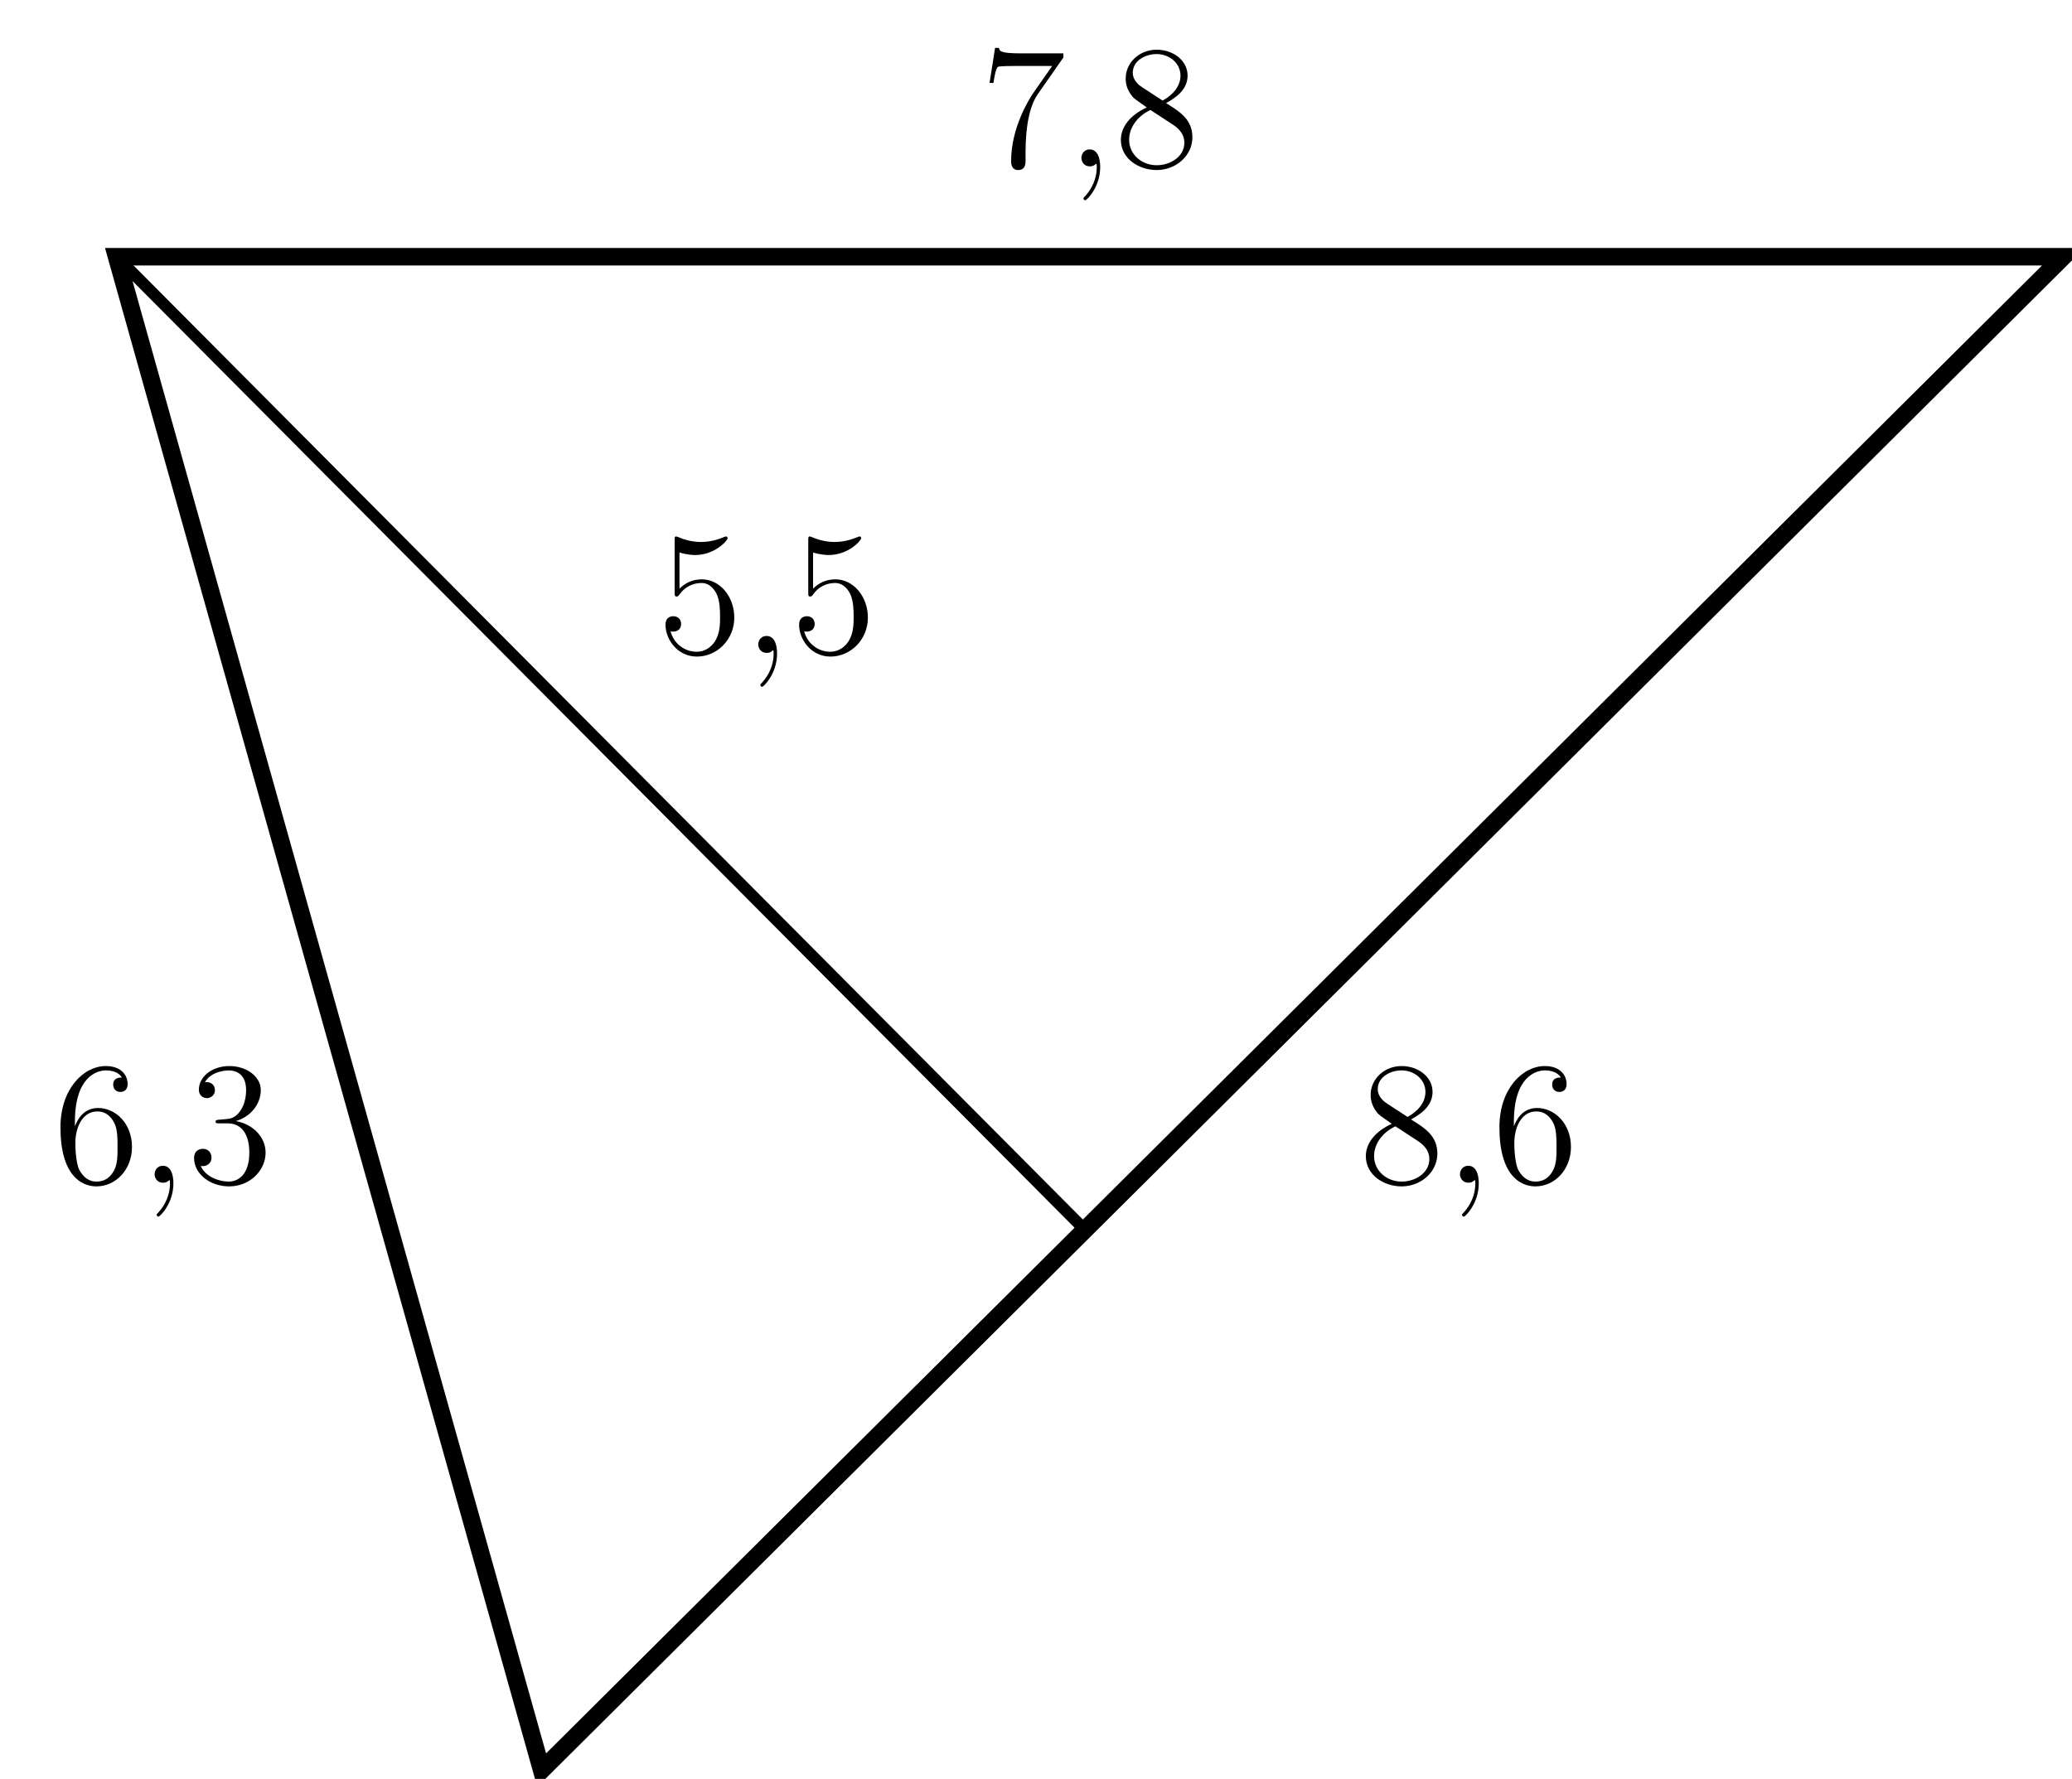
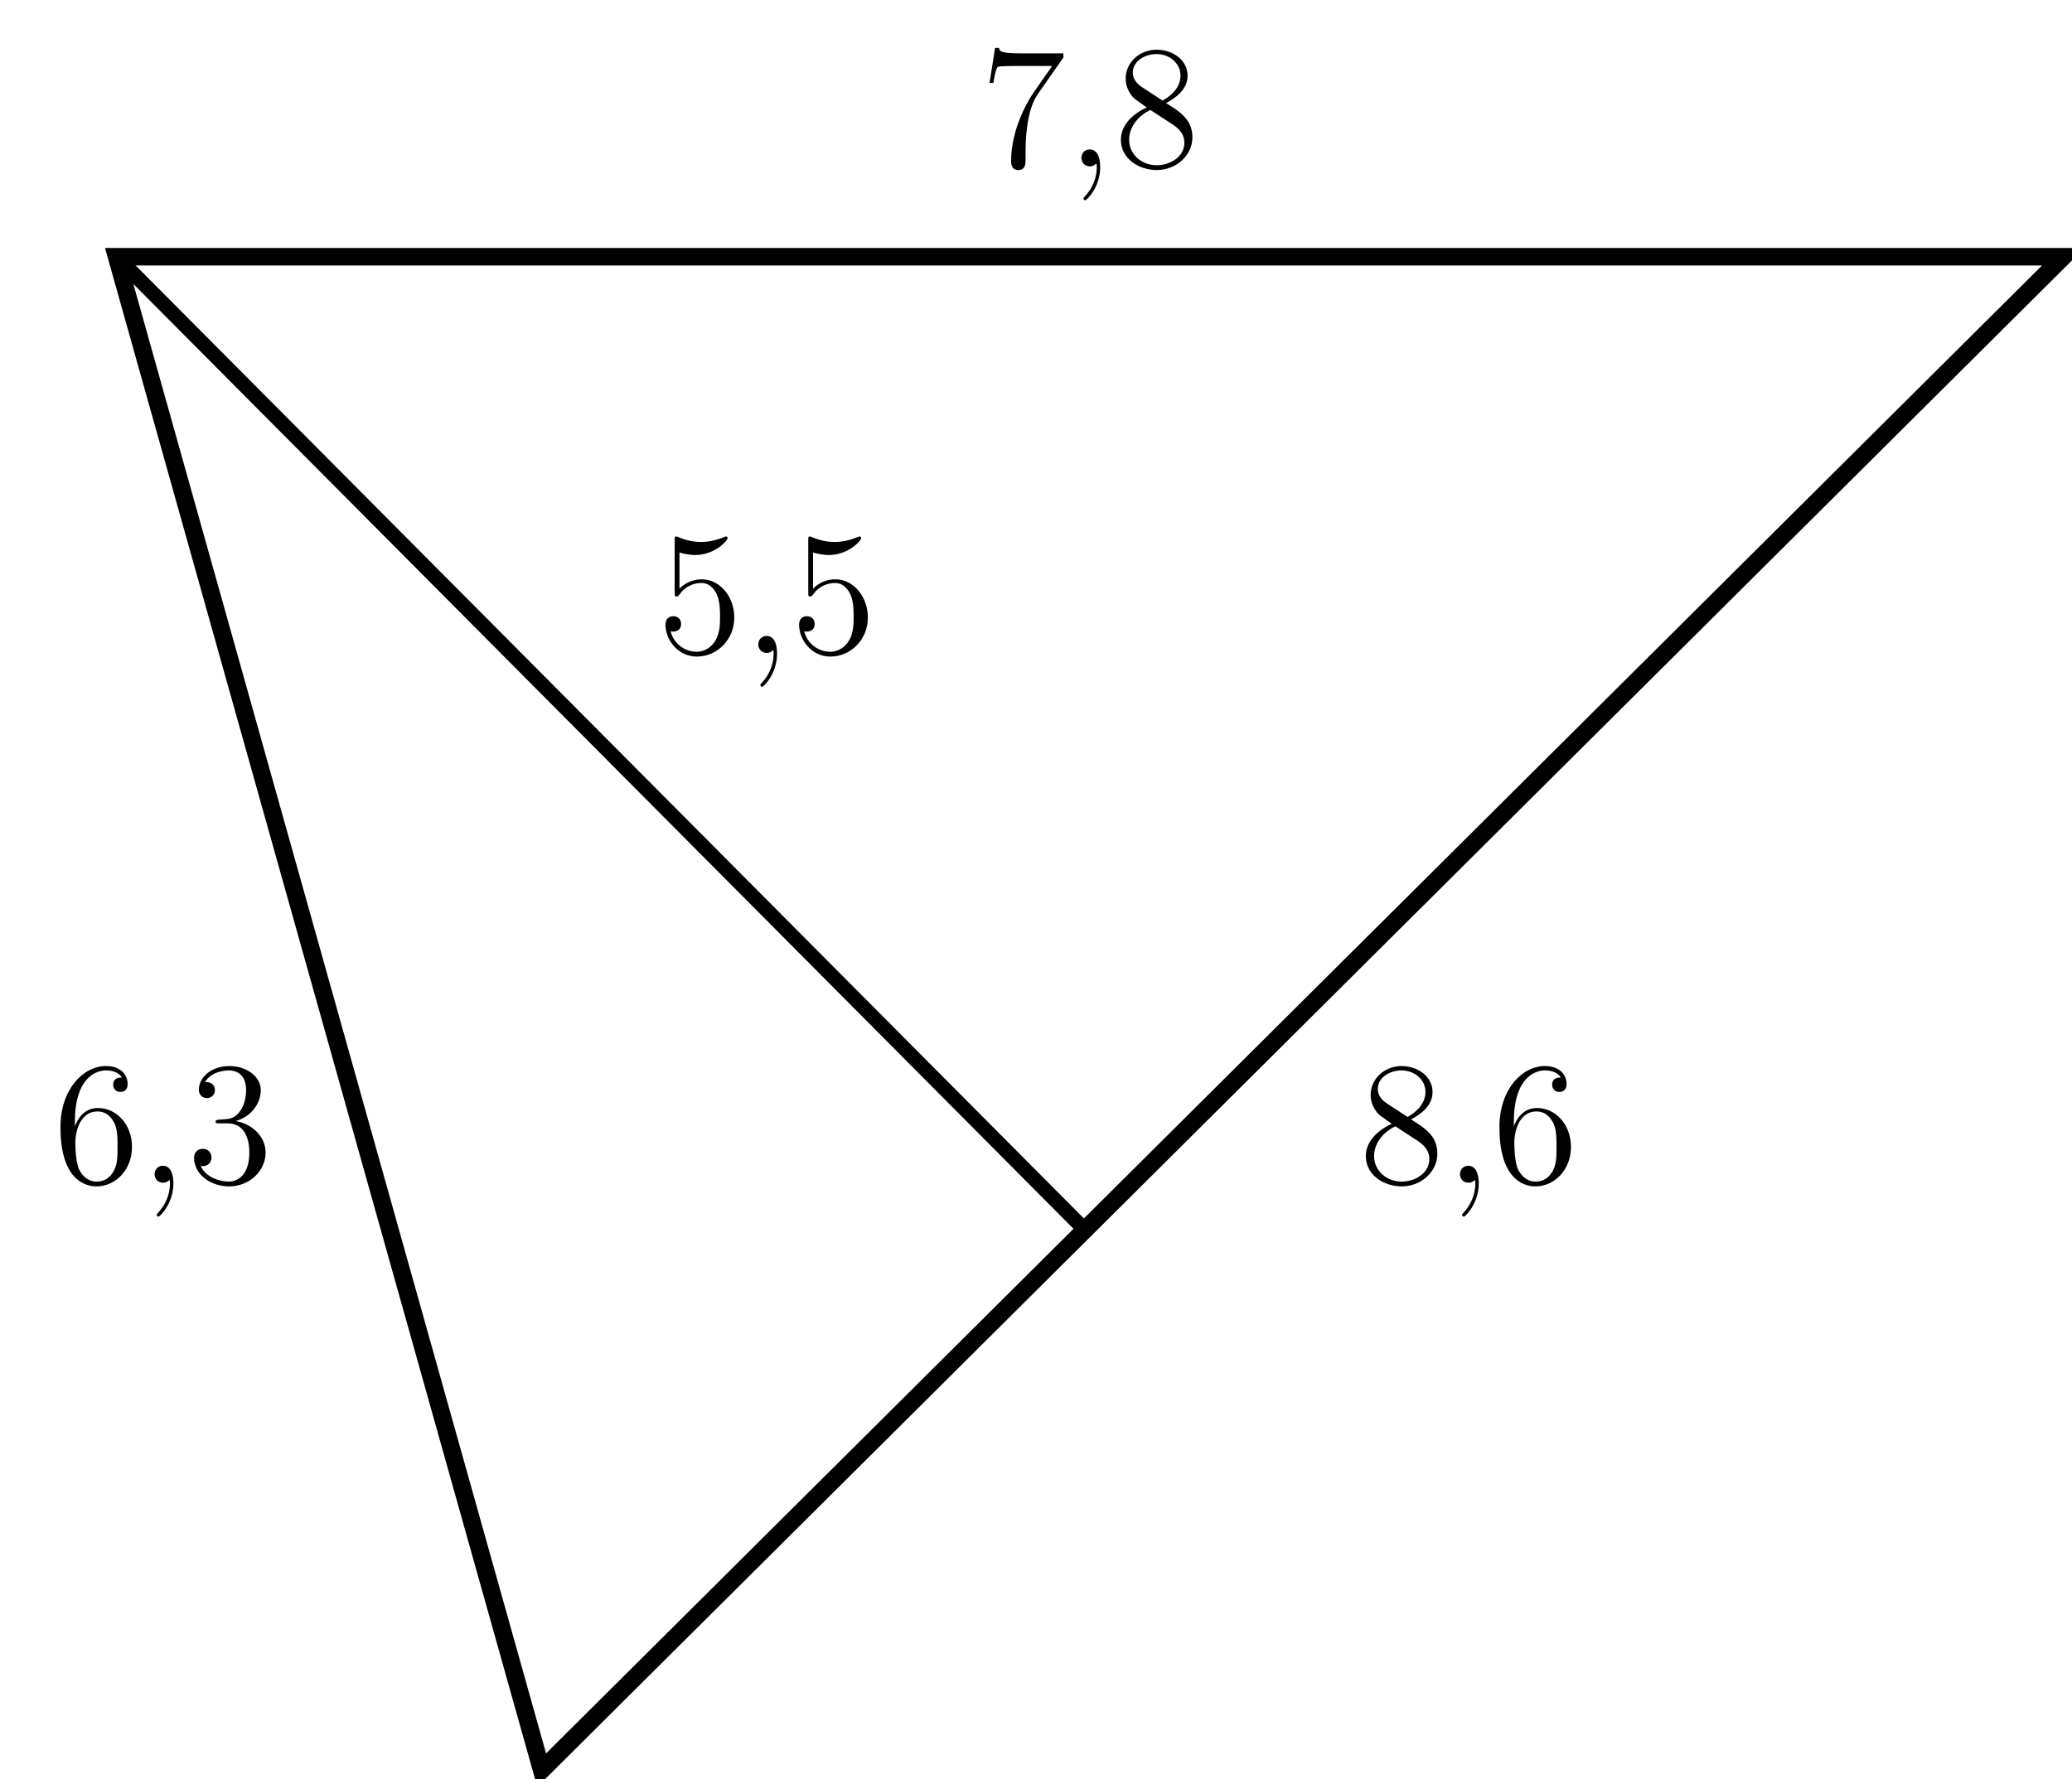
<svg xmlns="http://www.w3.org/2000/svg" xmlns:xlink="http://www.w3.org/1999/xlink" width="141.205pt" height="121.259pt" viewBox="0 0 141.205 121.259" version="1.1">
  <defs>
    <g>
      <symbol overflow="visible" id="glyph0-0">
        <path style="stroke:none;" d="" />
      </symbol>
      <symbol overflow="visible" id="glyph0-1">
-         <path style="stroke:none;" d="M 5.672 -7.422 L 5.672 -7.703 L 2.797 -7.703 C 1.344 -7.703 1.328 -7.859 1.281 -8.078 L 1.016 -8.078 L 0.641 -5.688 L 0.906 -5.688 C 0.938 -5.906 1.047 -6.641 1.203 -6.781 C 1.297 -6.844 2.203 -6.844 2.359 -6.844 L 4.906 -6.844 L 3.641 -5.031 C 3.312 -4.562 2.109 -2.609 2.109 -0.359 C 2.109 -0.234 2.109 0.25 2.594 0.25 C 3.094 0.25 3.094 -0.219 3.094 -0.375 L 3.094 -0.969 C 3.094 -2.75 3.375 -4.141 3.938 -4.938 Z M 5.672 -7.422 " />
+         <path style="stroke:none;" d="M 5.672 -7.422 L 5.672 -7.703 L 2.797 -7.703 C 1.344 -7.703 1.328 -7.859 1.281 -8.078 L 1.016 -8.078 L 0.641 -5.688 L 0.906 -5.688 C 0.938 -5.906 1.047 -6.641 1.203 -6.781 C 1.297 -6.844 2.203 -6.844 2.359 -6.844 L 4.906 -6.844 L 3.641 -5.031 C 3.312 -4.562 2.109 -2.609 2.109 -0.359 C 2.109 -0.234 2.109 0.25 2.594 0.25 C 3.094 0.25 3.094 -0.219 3.094 -0.375 L 3.094 -0.969 C 3.094 -2.75 3.375 -4.141 3.938 -4.938 Z " />
      </symbol>
      <symbol overflow="visible" id="glyph0-2">
-         <path style="stroke:none;" d="M 3.562 -4.312 C 4.156 -4.641 5.031 -5.188 5.031 -6.188 C 5.031 -7.234 4.031 -7.953 2.922 -7.953 C 1.75 -7.953 0.812 -7.078 0.812 -5.984 C 0.812 -5.578 0.938 -5.172 1.266 -4.766 C 1.406 -4.609 1.406 -4.609 2.25 -4.016 C 1.094 -3.484 0.484 -2.672 0.484 -1.812 C 0.484 -0.531 1.703 0.25 2.922 0.25 C 4.25 0.25 5.359 -0.734 5.359 -1.984 C 5.359 -3.203 4.5 -3.734 3.562 -4.312 Z M 1.938 -5.391 C 1.781 -5.5 1.297 -5.812 1.297 -6.391 C 1.297 -7.172 2.109 -7.656 2.922 -7.656 C 3.781 -7.656 4.547 -7.047 4.547 -6.188 C 4.547 -5.453 4.016 -4.859 3.328 -4.484 Z M 2.5 -3.844 L 3.938 -2.906 C 4.25 -2.703 4.812 -2.328 4.812 -1.609 C 4.812 -0.688 3.891 -0.078 2.922 -0.078 C 1.906 -0.078 1.047 -0.812 1.047 -1.812 C 1.047 -2.734 1.719 -3.484 2.5 -3.844 Z M 2.5 -3.844 " />
+         <path style="stroke:none;" d="M 3.562 -4.312 C 4.156 -4.641 5.031 -5.188 5.031 -6.188 C 5.031 -7.234 4.031 -7.953 2.922 -7.953 C 1.75 -7.953 0.812 -7.078 0.812 -5.984 C 0.812 -5.578 0.938 -5.172 1.266 -4.766 C 1.406 -4.609 1.406 -4.609 2.25 -4.016 C 1.094 -3.484 0.484 -2.672 0.484 -1.812 C 0.484 -0.531 1.703 0.25 2.922 0.25 C 4.25 0.25 5.359 -0.734 5.359 -1.984 C 5.359 -3.203 4.5 -3.734 3.562 -4.312 Z M 1.938 -5.391 C 1.781 -5.5 1.297 -5.812 1.297 -6.391 C 1.297 -7.172 2.109 -7.656 2.922 -7.656 C 3.781 -7.656 4.547 -7.047 4.547 -6.188 C 4.547 -5.453 4.016 -4.859 3.328 -4.484 Z M 2.5 -3.844 L 3.938 -2.906 C 4.25 -2.703 4.812 -2.328 4.812 -1.609 C 4.812 -0.688 3.891 -0.078 2.922 -0.078 C 1.906 -0.078 1.047 -0.812 1.047 -1.812 C 1.047 -2.734 1.719 -3.484 2.5 -3.844 Z " />
      </symbol>
      <symbol overflow="visible" id="glyph0-3">
-         <path style="stroke:none;" d="M 1.469 -4.156 C 1.469 -7.188 2.938 -7.656 3.578 -7.656 C 4.016 -7.656 4.453 -7.531 4.672 -7.172 C 4.531 -7.172 4.078 -7.172 4.078 -6.688 C 4.078 -6.422 4.25 -6.188 4.562 -6.188 C 4.859 -6.188 5.062 -6.375 5.062 -6.719 C 5.062 -7.344 4.609 -7.953 3.578 -7.953 C 2.062 -7.953 0.484 -6.406 0.484 -3.781 C 0.484 -0.484 1.922 0.25 2.938 0.25 C 4.25 0.25 5.359 -0.891 5.359 -2.438 C 5.359 -4.031 4.25 -5.094 3.047 -5.094 C 1.984 -5.094 1.594 -4.172 1.469 -3.844 Z M 2.938 -0.078 C 2.188 -0.078 1.828 -0.734 1.719 -0.984 C 1.609 -1.297 1.5 -1.891 1.5 -2.719 C 1.5 -3.672 1.922 -4.859 3 -4.859 C 3.656 -4.859 4 -4.406 4.188 -4 C 4.375 -3.562 4.375 -2.969 4.375 -2.453 C 4.375 -1.844 4.375 -1.297 4.141 -0.844 C 3.844 -0.281 3.422 -0.078 2.938 -0.078 Z M 2.938 -0.078 " />
+         <path style="stroke:none;" d="M 1.469 -4.156 C 1.469 -7.188 2.938 -7.656 3.578 -7.656 C 4.016 -7.656 4.453 -7.531 4.672 -7.172 C 4.531 -7.172 4.078 -7.172 4.078 -6.688 C 4.078 -6.422 4.25 -6.188 4.562 -6.188 C 4.859 -6.188 5.062 -6.375 5.062 -6.719 C 5.062 -7.344 4.609 -7.953 3.578 -7.953 C 2.062 -7.953 0.484 -6.406 0.484 -3.781 C 0.484 -0.484 1.922 0.25 2.938 0.25 C 4.25 0.25 5.359 -0.891 5.359 -2.438 C 5.359 -4.031 4.25 -5.094 3.047 -5.094 C 1.984 -5.094 1.594 -4.172 1.469 -3.844 Z M 2.938 -0.078 C 2.188 -0.078 1.828 -0.734 1.719 -0.984 C 1.609 -1.297 1.5 -1.891 1.5 -2.719 C 1.5 -3.672 1.922 -4.859 3 -4.859 C 3.656 -4.859 4 -4.406 4.188 -4 C 4.375 -3.562 4.375 -2.969 4.375 -2.453 C 4.375 -1.844 4.375 -1.297 4.141 -0.844 C 3.844 -0.281 3.422 -0.078 2.938 -0.078 Z " />
      </symbol>
      <symbol overflow="visible" id="glyph0-4">
-         <path style="stroke:none;" d="M 2.203 -4.297 C 2 -4.281 1.953 -4.266 1.953 -4.156 C 1.953 -4.047 2.016 -4.047 2.219 -4.047 L 2.766 -4.047 C 3.797 -4.047 4.25 -3.203 4.25 -2.062 C 4.25 -0.484 3.438 -0.078 2.844 -0.078 C 2.266 -0.078 1.297 -0.344 0.938 -1.141 C 1.328 -1.078 1.672 -1.297 1.672 -1.719 C 1.672 -2.062 1.422 -2.312 1.094 -2.312 C 0.797 -2.312 0.484 -2.141 0.484 -1.688 C 0.484 -0.625 1.547 0.25 2.875 0.25 C 4.297 0.25 5.359 -0.844 5.359 -2.047 C 5.359 -3.141 4.469 -4 3.328 -4.203 C 4.359 -4.5 5.031 -5.375 5.031 -6.312 C 5.031 -7.25 4.047 -7.953 2.891 -7.953 C 1.703 -7.953 0.812 -7.219 0.812 -6.344 C 0.812 -5.875 1.188 -5.766 1.359 -5.766 C 1.609 -5.766 1.906 -5.953 1.906 -6.312 C 1.906 -6.688 1.609 -6.859 1.344 -6.859 C 1.281 -6.859 1.25 -6.859 1.219 -6.844 C 1.672 -7.656 2.797 -7.656 2.859 -7.656 C 3.25 -7.656 4.031 -7.484 4.031 -6.312 C 4.031 -6.078 4 -5.422 3.641 -4.906 C 3.281 -4.375 2.875 -4.344 2.562 -4.328 Z M 2.203 -4.297 " />
+         <path style="stroke:none;" d="M 2.203 -4.297 C 2 -4.281 1.953 -4.266 1.953 -4.156 C 1.953 -4.047 2.016 -4.047 2.219 -4.047 L 2.766 -4.047 C 3.797 -4.047 4.25 -3.203 4.25 -2.062 C 4.25 -0.484 3.438 -0.078 2.844 -0.078 C 2.266 -0.078 1.297 -0.344 0.938 -1.141 C 1.328 -1.078 1.672 -1.297 1.672 -1.719 C 1.672 -2.062 1.422 -2.312 1.094 -2.312 C 0.797 -2.312 0.484 -2.141 0.484 -1.688 C 0.484 -0.625 1.547 0.25 2.875 0.25 C 4.297 0.25 5.359 -0.844 5.359 -2.047 C 5.359 -3.141 4.469 -4 3.328 -4.203 C 4.359 -4.5 5.031 -5.375 5.031 -6.312 C 5.031 -7.25 4.047 -7.953 2.891 -7.953 C 1.703 -7.953 0.812 -7.219 0.812 -6.344 C 0.812 -5.875 1.188 -5.766 1.359 -5.766 C 1.609 -5.766 1.906 -5.953 1.906 -6.312 C 1.906 -6.688 1.609 -6.859 1.344 -6.859 C 1.281 -6.859 1.25 -6.859 1.219 -6.844 C 1.672 -7.656 2.797 -7.656 2.859 -7.656 C 3.25 -7.656 4.031 -7.484 4.031 -6.312 C 4.031 -6.078 4 -5.422 3.641 -4.906 C 3.281 -4.375 2.875 -4.344 2.562 -4.328 Z " />
      </symbol>
      <symbol overflow="visible" id="glyph0-5">
-         <path style="stroke:none;" d="M 1.531 -6.844 C 2.047 -6.688 2.469 -6.672 2.594 -6.672 C 3.938 -6.672 4.812 -7.656 4.812 -7.828 C 4.812 -7.875 4.781 -7.938 4.703 -7.938 C 4.688 -7.938 4.656 -7.938 4.547 -7.891 C 3.891 -7.609 3.312 -7.562 3 -7.562 C 2.219 -7.562 1.656 -7.812 1.422 -7.906 C 1.344 -7.938 1.312 -7.938 1.297 -7.938 C 1.203 -7.938 1.203 -7.859 1.203 -7.672 L 1.203 -4.125 C 1.203 -3.906 1.203 -3.844 1.344 -3.844 C 1.406 -3.844 1.422 -3.844 1.547 -4 C 1.875 -4.484 2.438 -4.766 3.031 -4.766 C 3.672 -4.766 3.984 -4.188 4.078 -3.984 C 4.281 -3.516 4.297 -2.922 4.297 -2.469 C 4.297 -2.016 4.297 -1.344 3.953 -0.797 C 3.688 -0.375 3.234 -0.078 2.703 -0.078 C 1.906 -0.078 1.141 -0.609 0.922 -1.484 C 0.984 -1.453 1.047 -1.453 1.109 -1.453 C 1.312 -1.453 1.641 -1.562 1.641 -1.969 C 1.641 -2.312 1.406 -2.5 1.109 -2.5 C 0.891 -2.5 0.578 -2.391 0.578 -1.922 C 0.578 -0.906 1.406 0.25 2.719 0.25 C 4.078 0.25 5.266 -0.891 5.266 -2.406 C 5.266 -3.828 4.297 -5.016 3.047 -5.016 C 2.359 -5.016 1.844 -4.703 1.531 -4.375 Z M 1.531 -6.844 " />
+         <path style="stroke:none;" d="M 1.531 -6.844 C 2.047 -6.688 2.469 -6.672 2.594 -6.672 C 3.938 -6.672 4.812 -7.656 4.812 -7.828 C 4.812 -7.875 4.781 -7.938 4.703 -7.938 C 4.688 -7.938 4.656 -7.938 4.547 -7.891 C 3.891 -7.609 3.312 -7.562 3 -7.562 C 2.219 -7.562 1.656 -7.812 1.422 -7.906 C 1.344 -7.938 1.312 -7.938 1.297 -7.938 C 1.203 -7.938 1.203 -7.859 1.203 -7.672 L 1.203 -4.125 C 1.203 -3.906 1.203 -3.844 1.344 -3.844 C 1.406 -3.844 1.422 -3.844 1.547 -4 C 1.875 -4.484 2.438 -4.766 3.031 -4.766 C 3.672 -4.766 3.984 -4.188 4.078 -3.984 C 4.281 -3.516 4.297 -2.922 4.297 -2.469 C 4.297 -2.016 4.297 -1.344 3.953 -0.797 C 3.688 -0.375 3.234 -0.078 2.703 -0.078 C 1.906 -0.078 1.141 -0.609 0.922 -1.484 C 0.984 -1.453 1.047 -1.453 1.109 -1.453 C 1.312 -1.453 1.641 -1.562 1.641 -1.969 C 1.641 -2.312 1.406 -2.5 1.109 -2.5 C 0.891 -2.5 0.578 -2.391 0.578 -1.922 C 0.578 -0.906 1.406 0.25 2.719 0.25 C 4.078 0.25 5.266 -0.891 5.266 -2.406 C 5.266 -3.828 4.297 -5.016 3.047 -5.016 C 2.359 -5.016 1.844 -4.703 1.531 -4.375 Z " />
      </symbol>
      <symbol overflow="visible" id="glyph1-0">
        <path style="stroke:none;" d="" />
      </symbol>
      <symbol overflow="visible" id="glyph1-1">
-         <path style="stroke:none;" d="M 2.328 0.047 C 2.328 -0.641 2.109 -1.156 1.609 -1.156 C 1.234 -1.156 1.047 -0.844 1.047 -0.578 C 1.047 -0.328 1.219 0 1.625 0 C 1.781 0 1.906 -0.047 2.016 -0.156 C 2.047 -0.172 2.062 -0.172 2.062 -0.172 C 2.094 -0.172 2.094 -0.016 2.094 0.047 C 2.094 0.438 2.016 1.219 1.328 2 C 1.188 2.141 1.188 2.156 1.188 2.188 C 1.188 2.25 1.25 2.312 1.312 2.312 C 1.406 2.312 2.328 1.422 2.328 0.047 Z M 2.328 0.047 " />
+         <path style="stroke:none;" d="M 2.328 0.047 C 2.328 -0.641 2.109 -1.156 1.609 -1.156 C 1.234 -1.156 1.047 -0.844 1.047 -0.578 C 1.047 -0.328 1.219 0 1.625 0 C 1.781 0 1.906 -0.047 2.016 -0.156 C 2.047 -0.172 2.062 -0.172 2.062 -0.172 C 2.094 -0.172 2.094 -0.016 2.094 0.047 C 2.094 0.438 2.016 1.219 1.328 2 C 1.188 2.141 1.188 2.156 1.188 2.188 C 1.188 2.25 1.25 2.312 1.312 2.312 C 1.406 2.312 2.328 1.422 2.328 0.047 Z " />
      </symbol>
    </g>
-     <clipPath id="clip1">
-       <path d="M 0 0 L 141.203 0 L 141.203 121.258 L 0 121.258 Z M 0 0 " />
-     </clipPath>
  </defs>
  <g id="surface1">
-     <g clip-path="url(#clip1)" clip-rule="nonzero">
-       <path style="fill:none;stroke-width:1.196;stroke-linecap:butt;stroke-linejoin:miter;stroke:rgb(0%,0%,0%);stroke-opacity:1;stroke-miterlimit:10;" d="M 0 0.001 L 28.969 -103.163 L 132.664 0.001 Z M 0 0.001 " transform="matrix(1,0,0,-1,7.945,17.501)" />
-     </g>
-     <path style="fill:none;stroke-width:0.797;stroke-linecap:butt;stroke-linejoin:miter;stroke:rgb(0%,0%,0%);stroke-opacity:1;stroke-miterlimit:10;" d="M 0 0.001 L 65.989 -66.331 " transform="matrix(1,0,0,-1,7.945,17.501)" />
+     <path style="fill:none;stroke-width:1.196;stroke-linecap:butt;stroke-linejoin:miter;stroke:rgb(0%,0%,0%);stroke-opacity:1;stroke-miterlimit:10;" d="M 0 0.001 L 28.969 -103.163 L 132.664 0.001 Z " transform="matrix(1,0,0,-1,7.945,17.501)" />
+     <path style="fill:none;stroke-width:1;stroke-linecap:butt;stroke-linejoin:miter;stroke:rgb(0%,0%,0%);stroke-opacity:1;stroke-miterlimit:10;" d="M 0 0.001 L 65.989 -66.331 " transform="matrix(1,0,0,-1,7.945,17.501)" />
    <g style="fill:rgb(0%,0%,0%);fill-opacity:1;">
      <use xlink:href="#glyph0-1" x="66.797" y="11.341" />
    </g>
    <g style="fill:rgb(0%,0%,0%);fill-opacity:1;">
      <use xlink:href="#glyph1-1" x="72.65" y="11.341" />
    </g>
    <g style="fill:rgb(0%,0%,0%);fill-opacity:1;">
      <use xlink:href="#glyph0-2" x="75.902" y="11.341" />
    </g>
    <g style="fill:rgb(0%,0%,0%);fill-opacity:1;">
      <use xlink:href="#glyph0-3" x="3.636" y="80.621" />
    </g>
    <g style="fill:rgb(0%,0%,0%);fill-opacity:1;">
      <use xlink:href="#glyph1-1" x="9.489" y="80.621" />
    </g>
    <g style="fill:rgb(0%,0%,0%);fill-opacity:1;">
      <use xlink:href="#glyph0-4" x="12.741" y="80.621" />
    </g>
    <g style="fill:rgb(0%,0%,0%);fill-opacity:1;">
      <use xlink:href="#glyph0-2" x="92.596" y="80.621" />
    </g>
    <g style="fill:rgb(0%,0%,0%);fill-opacity:1;">
      <use xlink:href="#glyph1-1" x="98.449" y="80.621" />
    </g>
    <g style="fill:rgb(0%,0%,0%);fill-opacity:1;">
      <use xlink:href="#glyph0-3" x="101.7" y="80.621" />
    </g>
    <g style="fill:rgb(0%,0%,0%);fill-opacity:1;">
      <use xlink:href="#glyph0-5" x="44.775" y="44.506" />
    </g>
    <g style="fill:rgb(0%,0%,0%);fill-opacity:1;">
      <use xlink:href="#glyph1-1" x="50.628" y="44.506" />
    </g>
    <g style="fill:rgb(0%,0%,0%);fill-opacity:1;">
      <use xlink:href="#glyph0-5" x="53.879" y="44.506" />
    </g>
  </g>
</svg>
